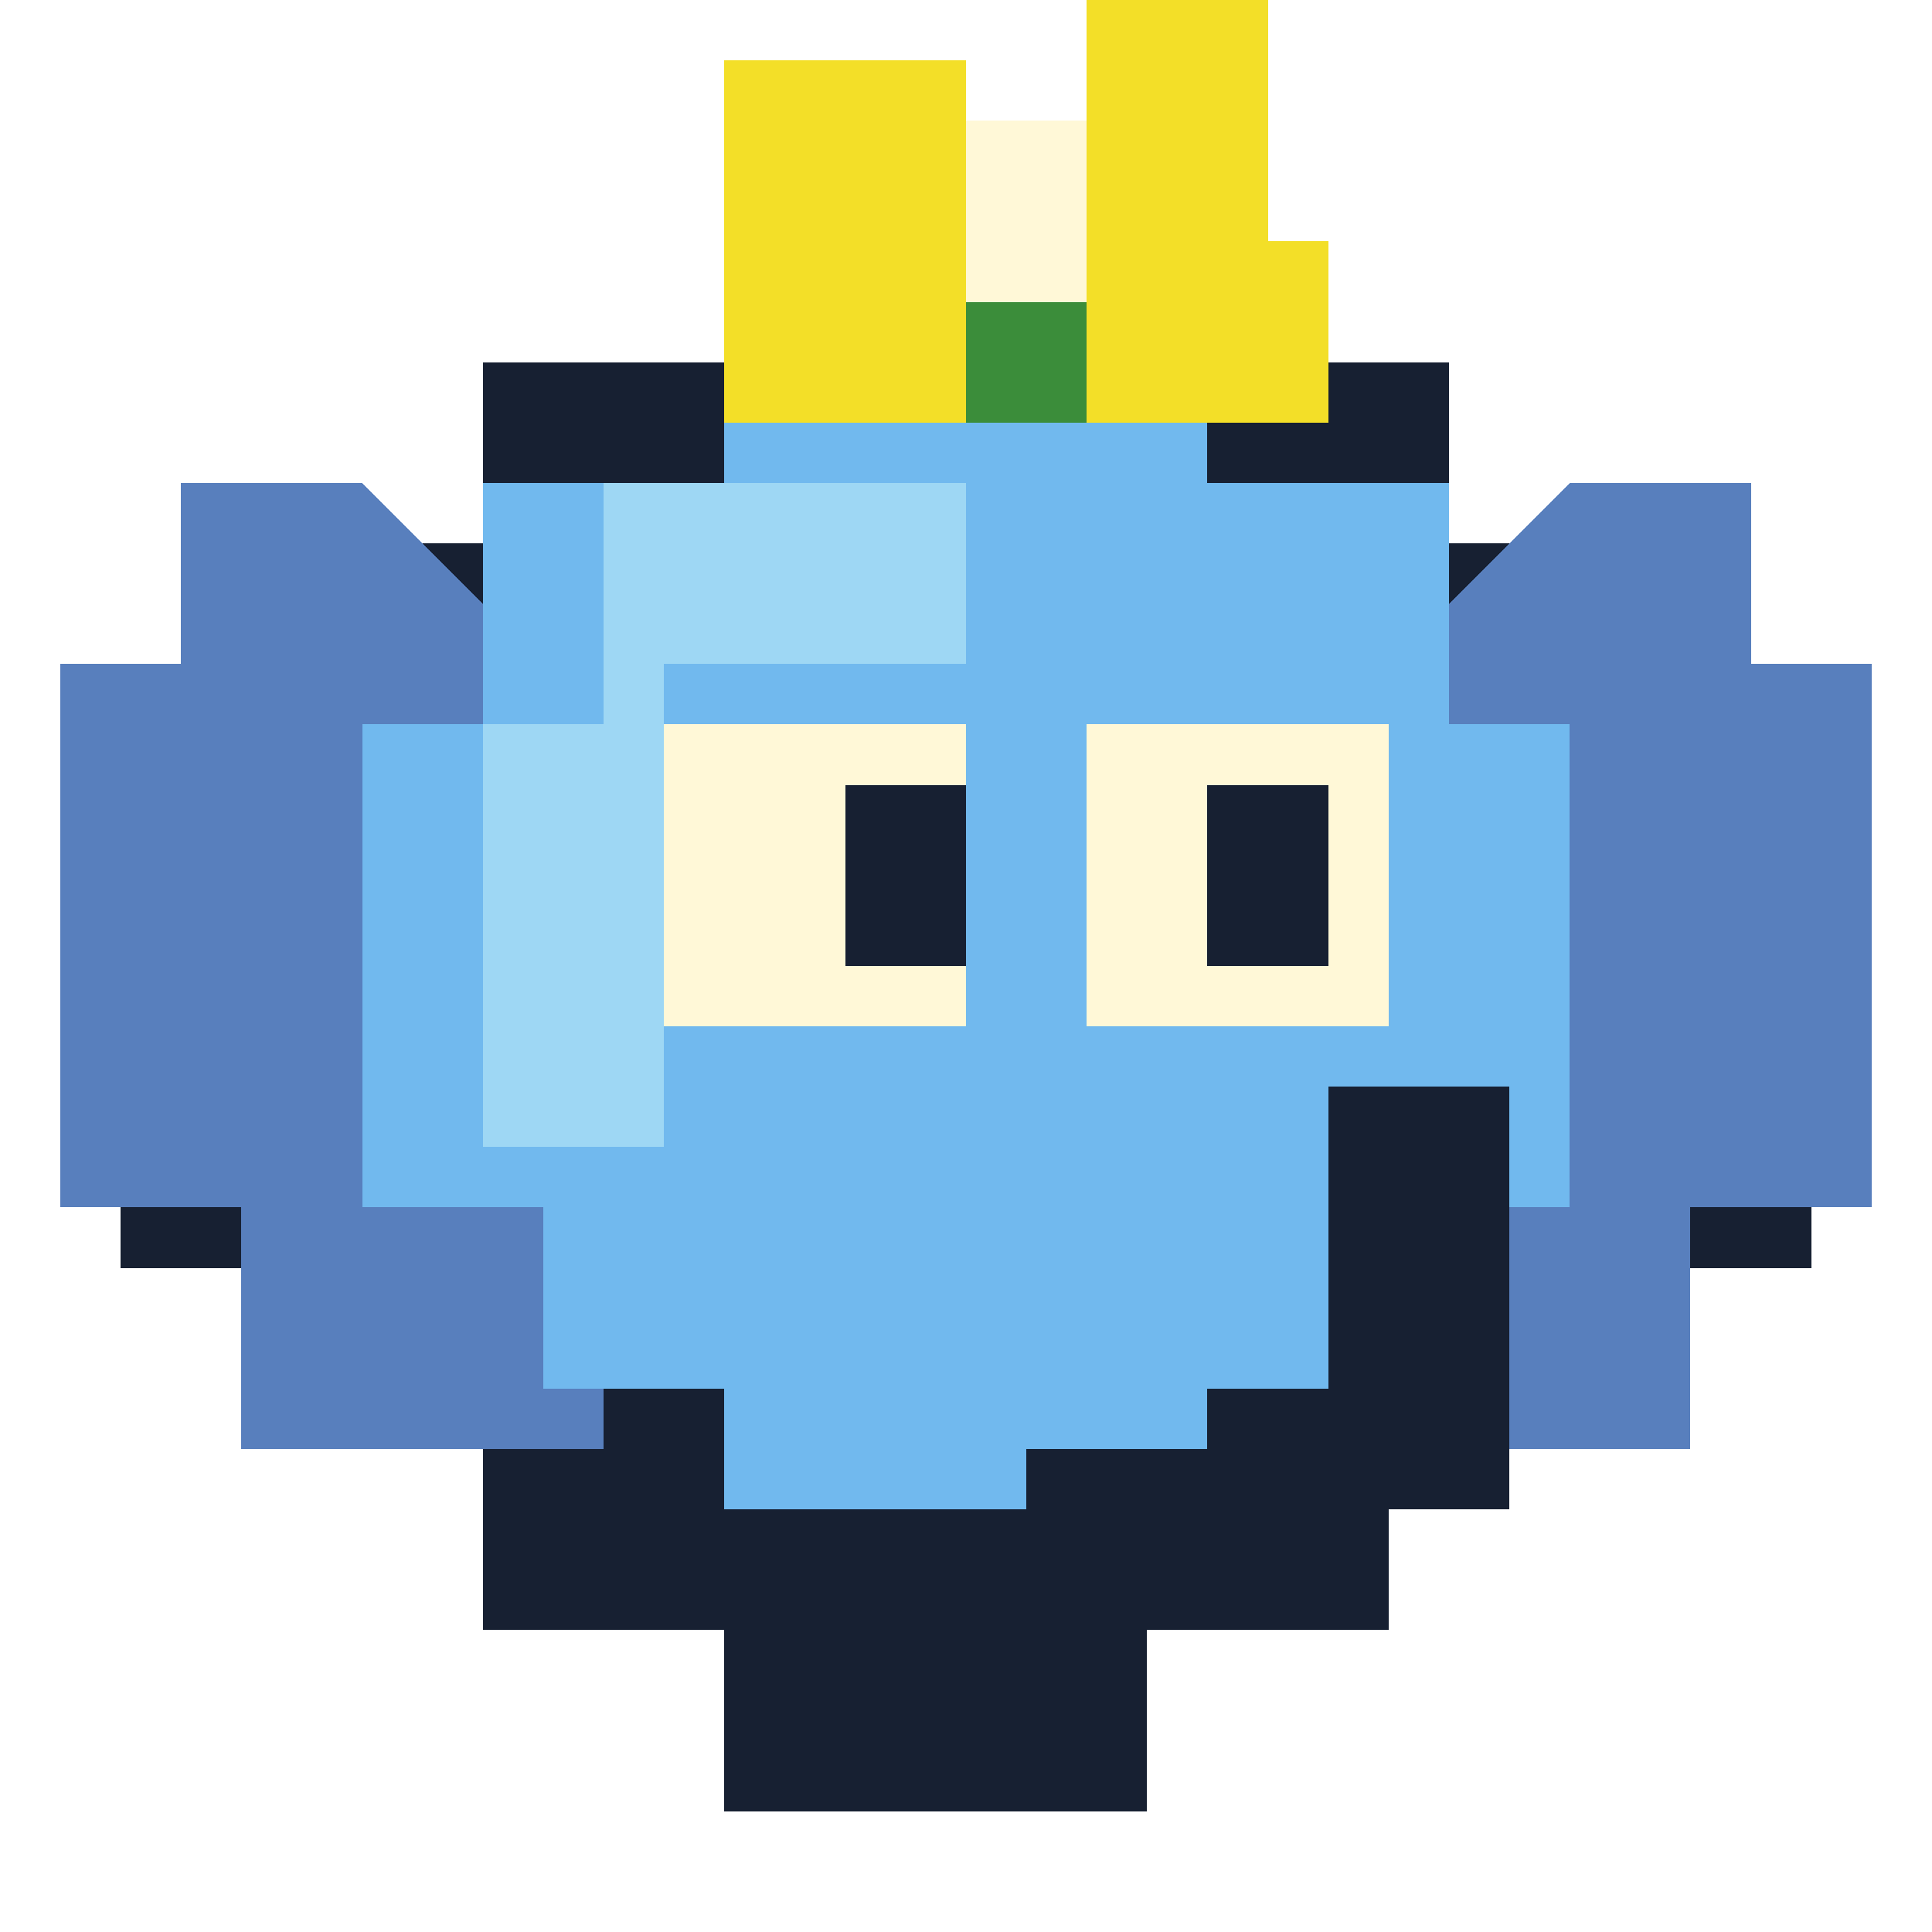
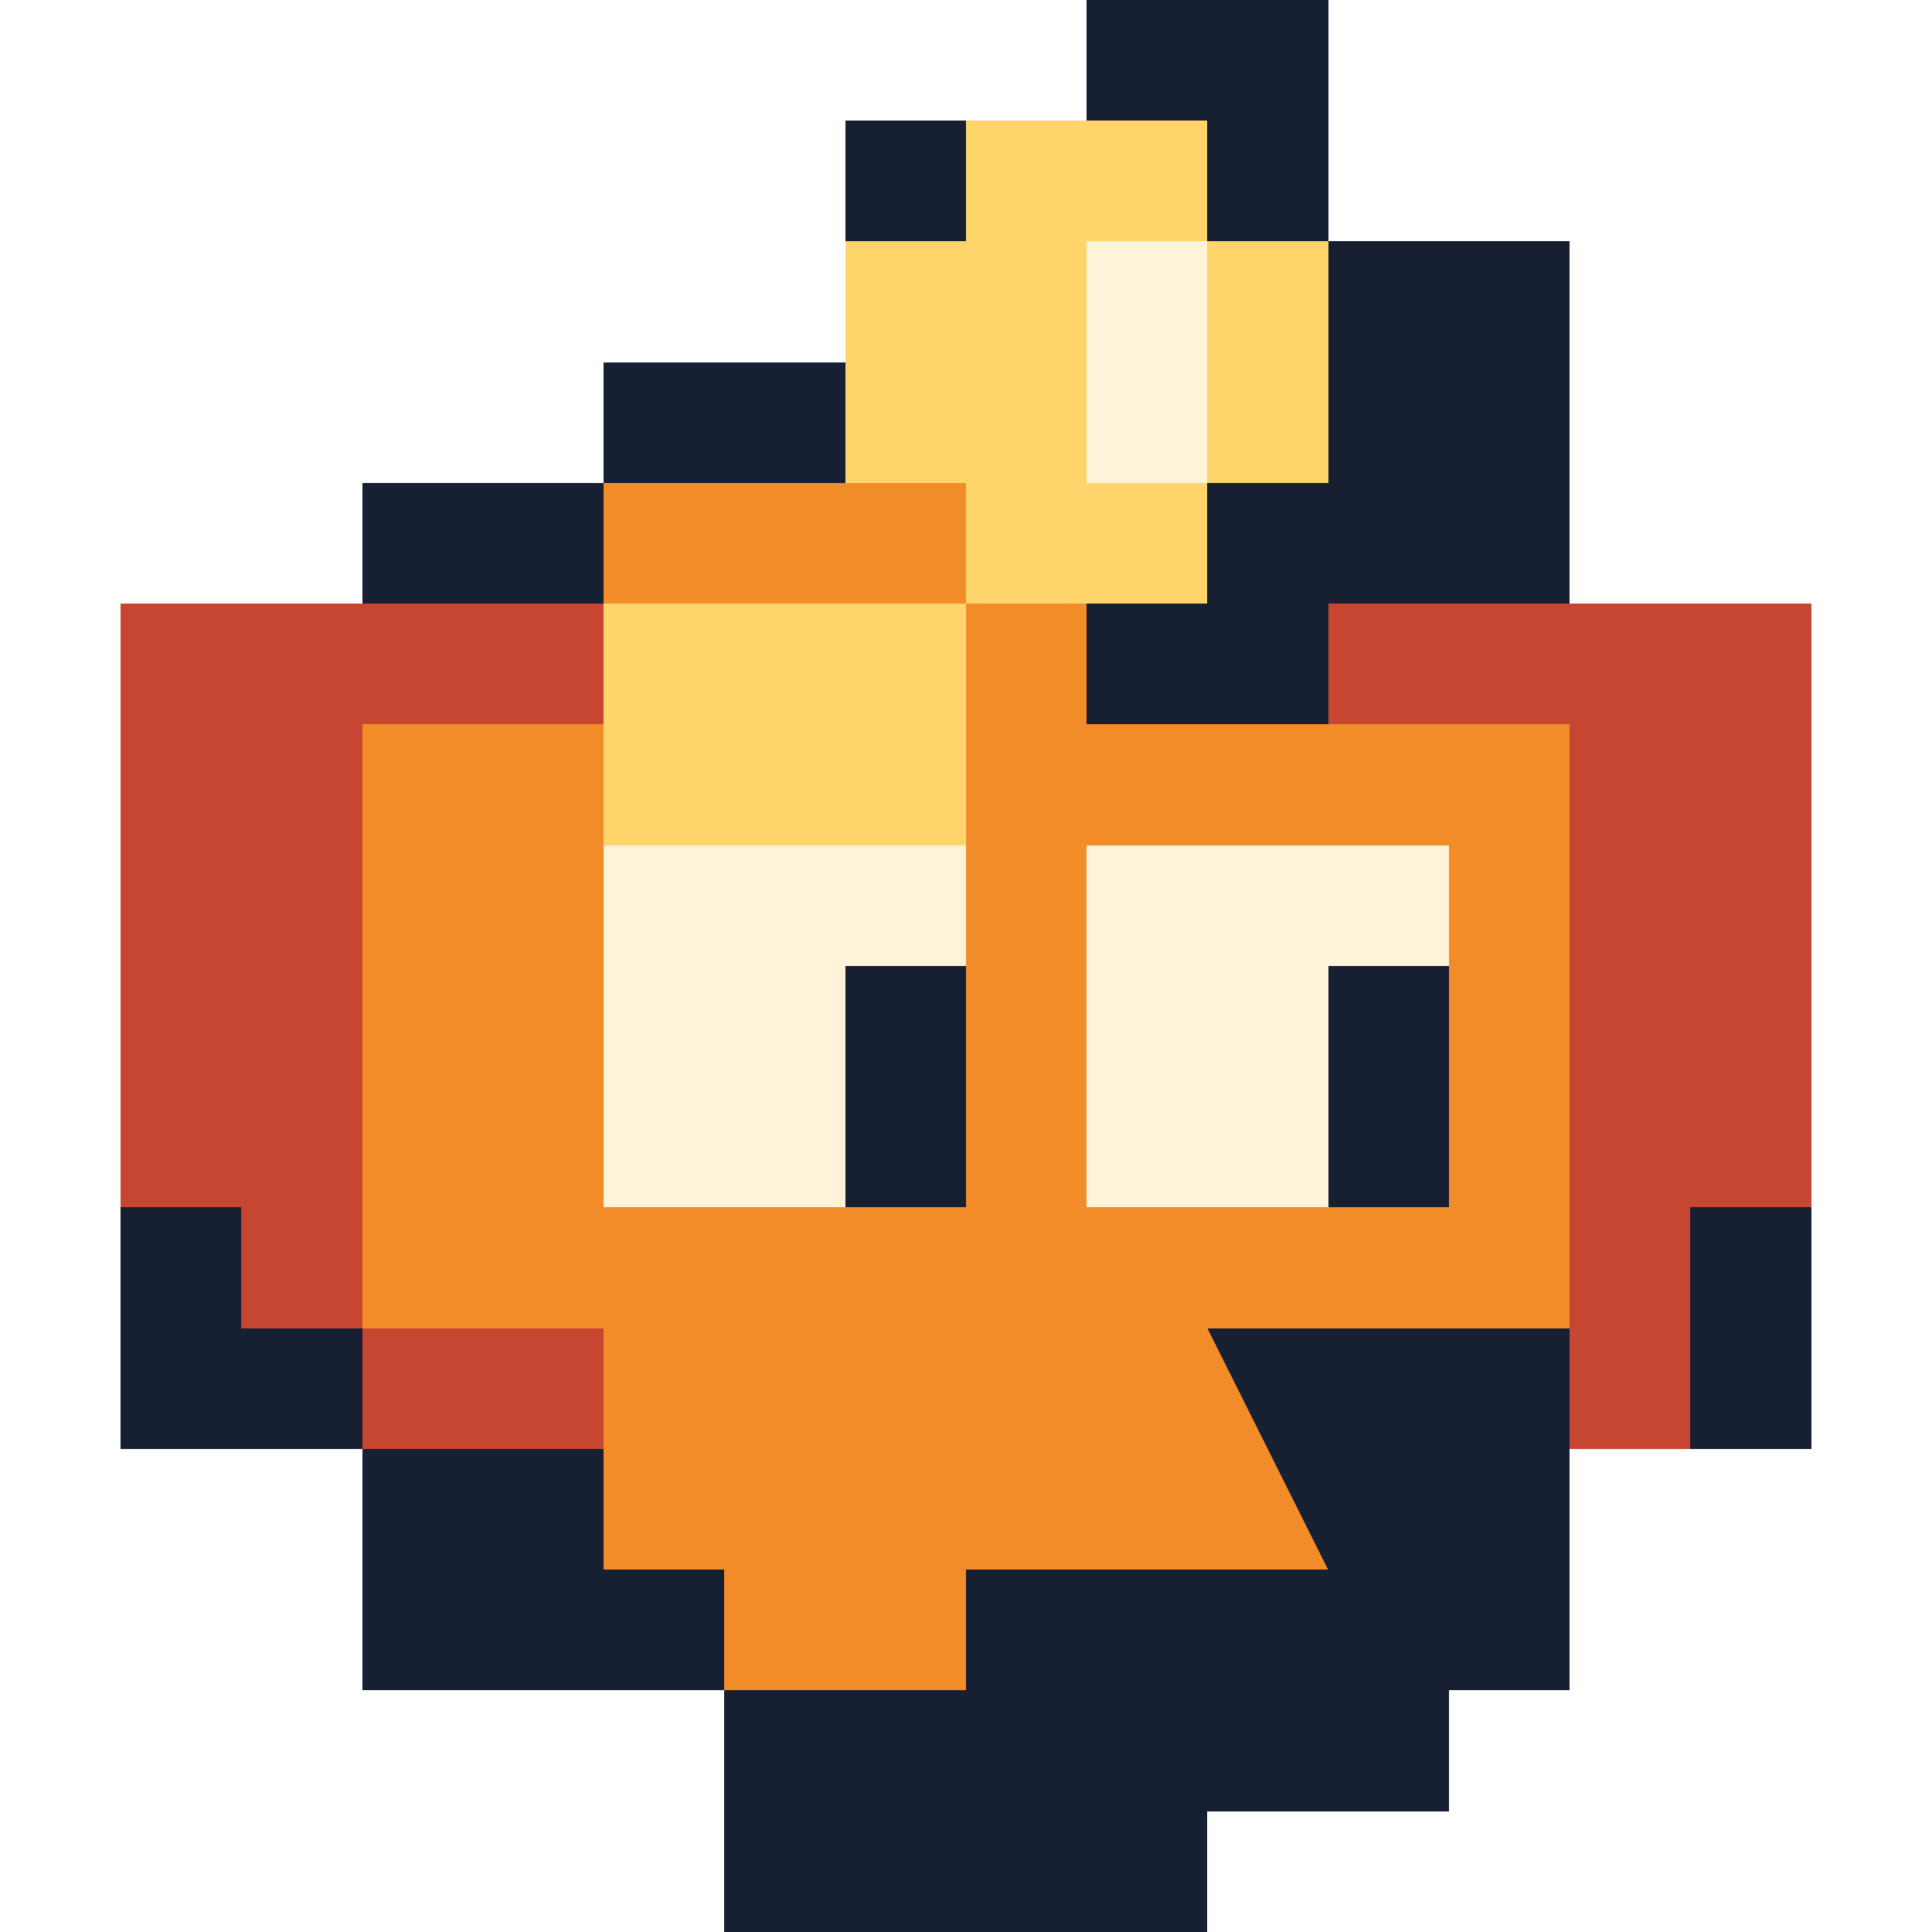
<svg xmlns="http://www.w3.org/2000/svg" viewBox="0 0 32 32" shape-rendering="crispEdges">
-   <path fill="#172032" d="M12 4h8v2h4v3h3v3h3v9h-3v3h-4v3h-4v3h-7v-3H8v-3H5v-3H2v-9h3V9h3V6h4z" />
-   <path fill="#587fbd" d="M6 8H3v3H1v9h3v4h6v-9h3zm20 0h3v3h2v9h-3v4h-6v-9h-3z" />
-   <path fill="#71b9ee" d="M12 6h8v2h4v4h2v8h-3v3h-3v2h-8v-2H9v-3H6v-8h2V8h4z" />
-   <path fill="#9ed7f4" d="M10 8h6v3h-5v8H8v-7h2z" />
-   <path fill="#fff8d7" d="M11 12h5v5h-5zm7 0h5v5h-5z" />
-   <path fill="#172032" d="M14 13h2v3h-2zm6 0h2v3h-2zm2 5h3v7h-2v2h-6v-3h5z" />
-   <path fill="#3b8d3a" d="M15 2h3v5h-3z" />
-   <path fill="#f3df28" d="M12 1h4v3h-4zm6-1h3v4h-3zm-6 4h4v3h-4zm6 0h4v3h-4z" />
-   <path fill="#fff8d7" d="M16 2h2v3h-2z" />
+   <g transform="translate(0 -2)">
+     <path fill="#172032" d="M10 8h12v2h4v4h4v12h-4v4h-6v4h-8v-4H6v-4H2V14h4v-4h4z" />
+     <path fill="#c74632" d="M2 12h8v14H6v-2H4v-2H2zm20 0h8v10h-2v4h-6z" />
+     <path fill="#f28c28" d="M10 10h12v4h4v10h-4v4h-2v2h-8v-2h-2v-4H6V14h4z" />
+     <path fill="#ffd56b" d="M10 12h6v4h-6z" />
+     <path fill="#fff4da" d="M10 16h6v6h-6zm8 0h6v6h-6z" />
+     <path fill="#172032" d="M14 18h2v4h-2zm8 0h2v4h-2zM20 24h6v6h-2v2h-8v-4h6zM14 4h4V2h4v4h4v4h-4v4h-4v-4h-4z" />
+     <path fill="#ffd56b" d="M16 4h4v2h2v4h-2v2h-4v-2h-2V6h2z" />
+     <path fill="#fff4da" d="M18 6h2v4h-2z" />
+   </g>
</svg>
